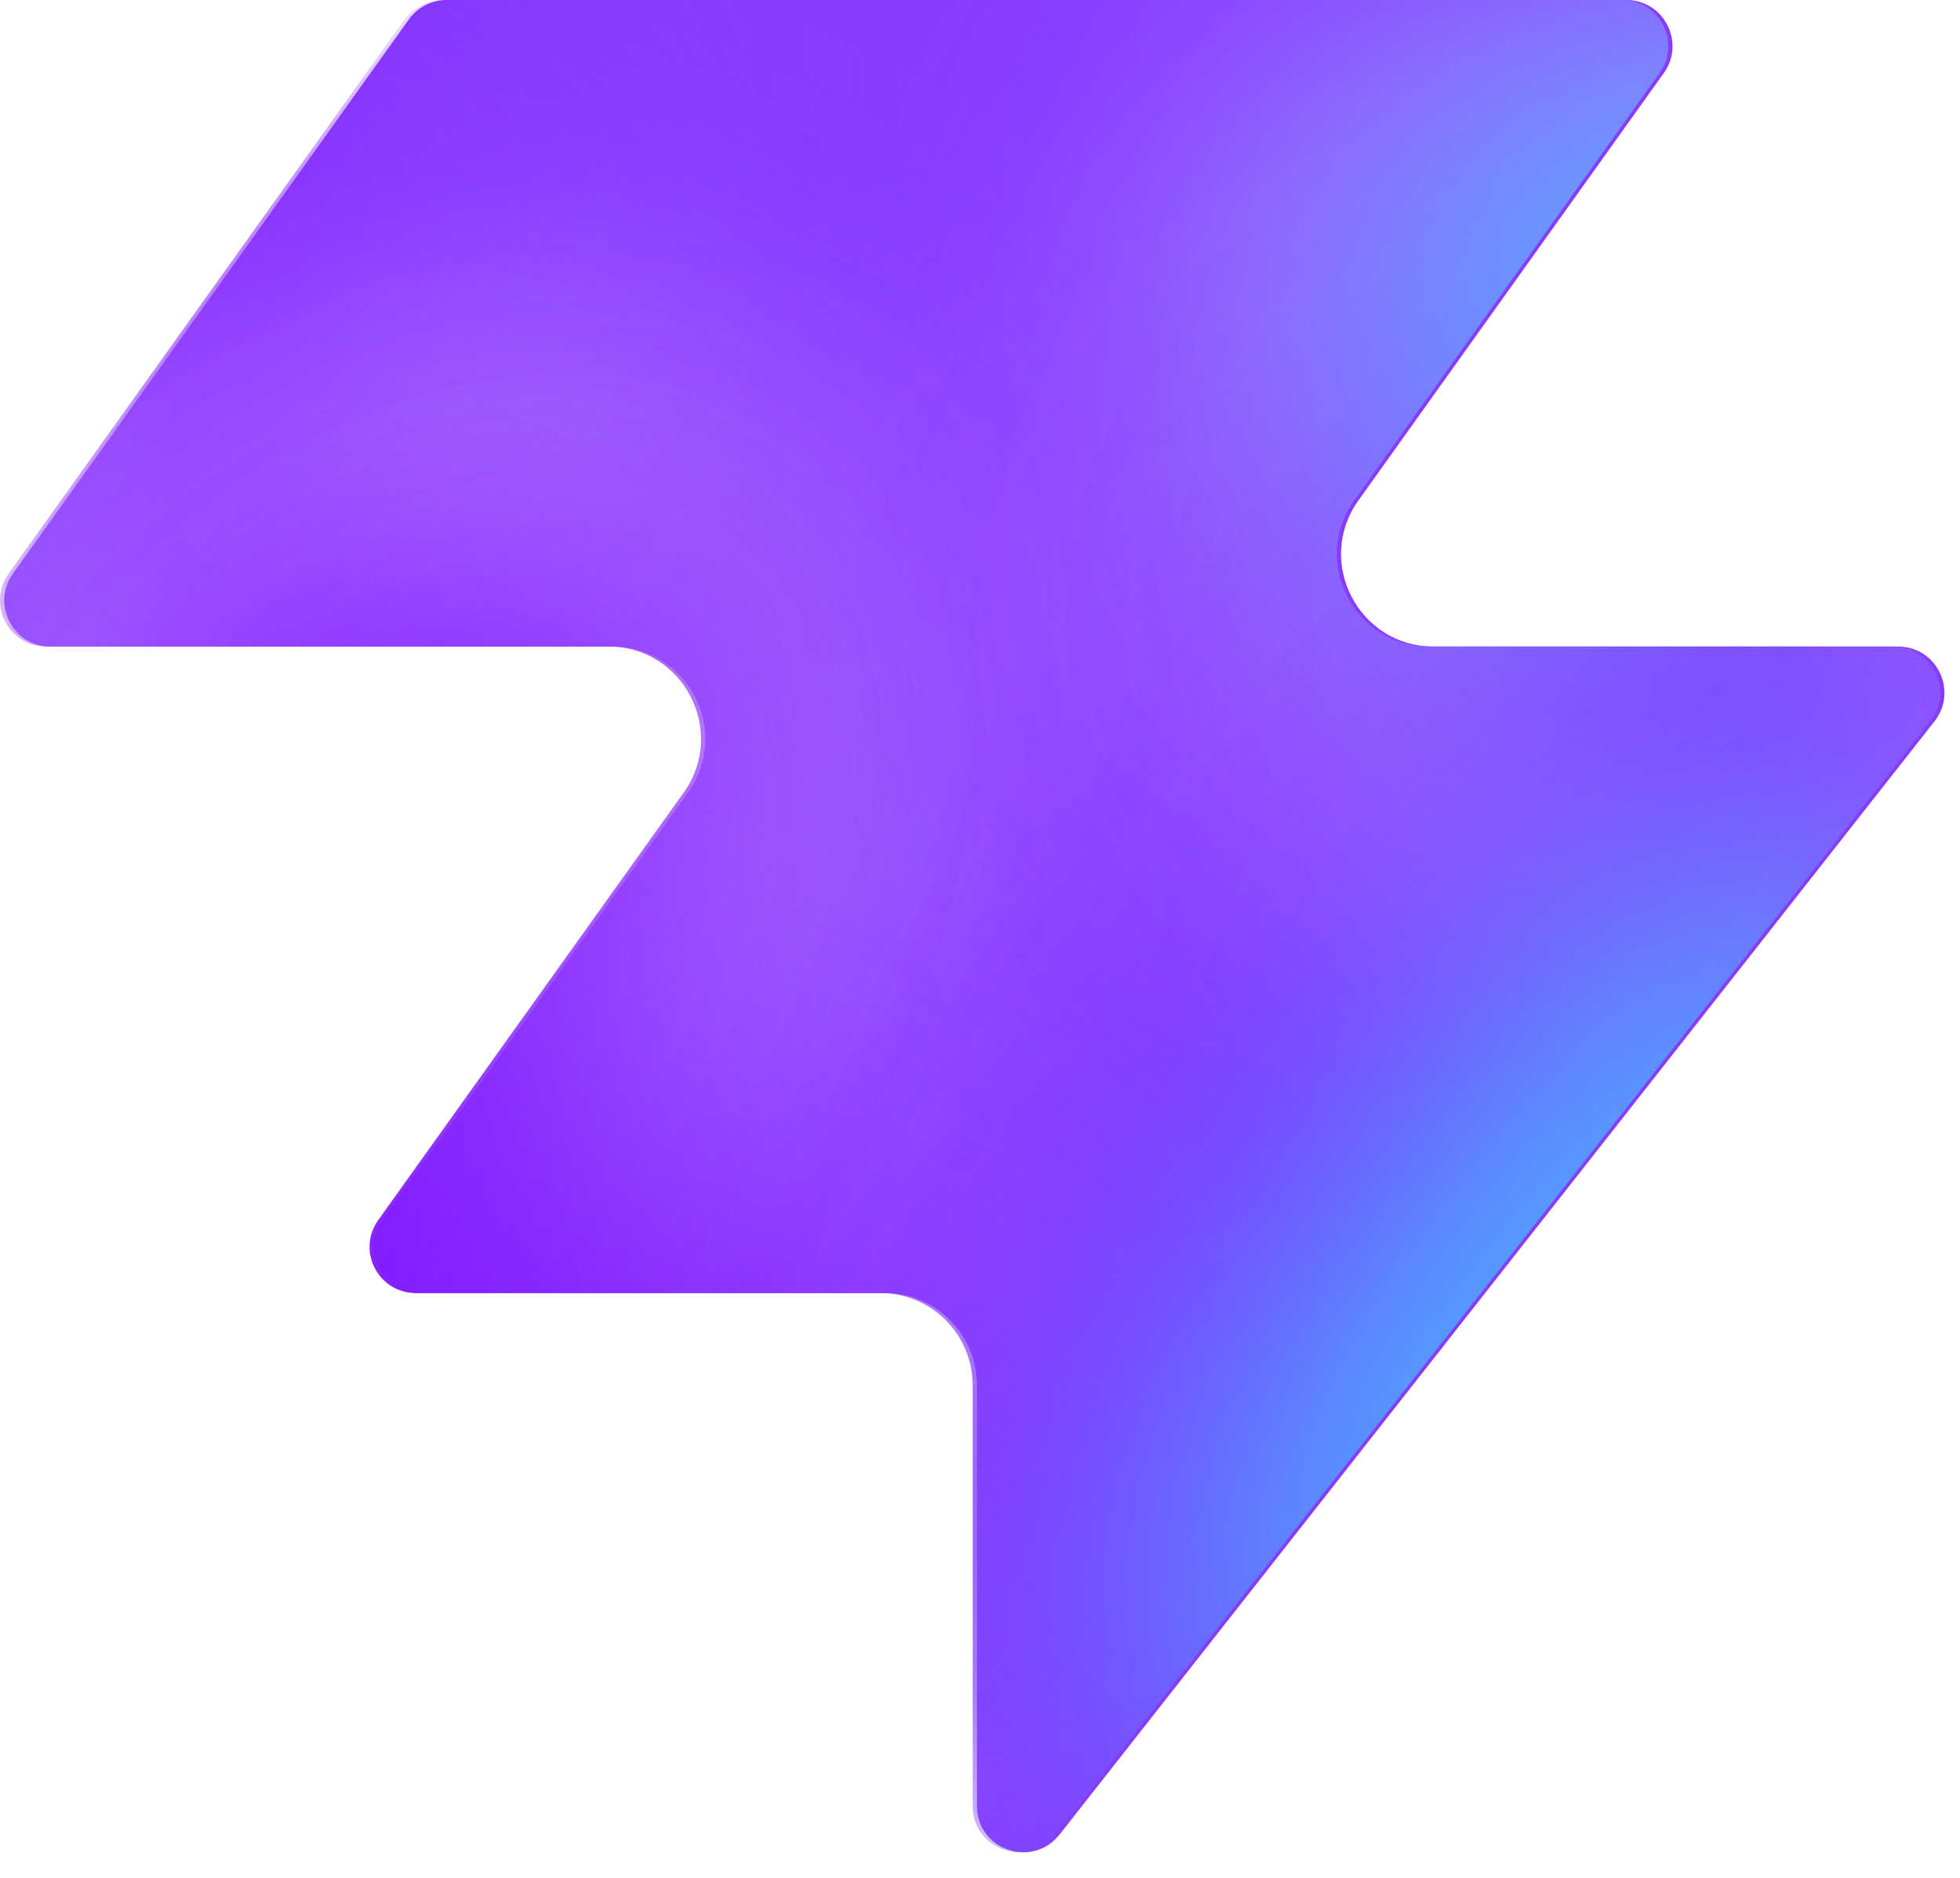
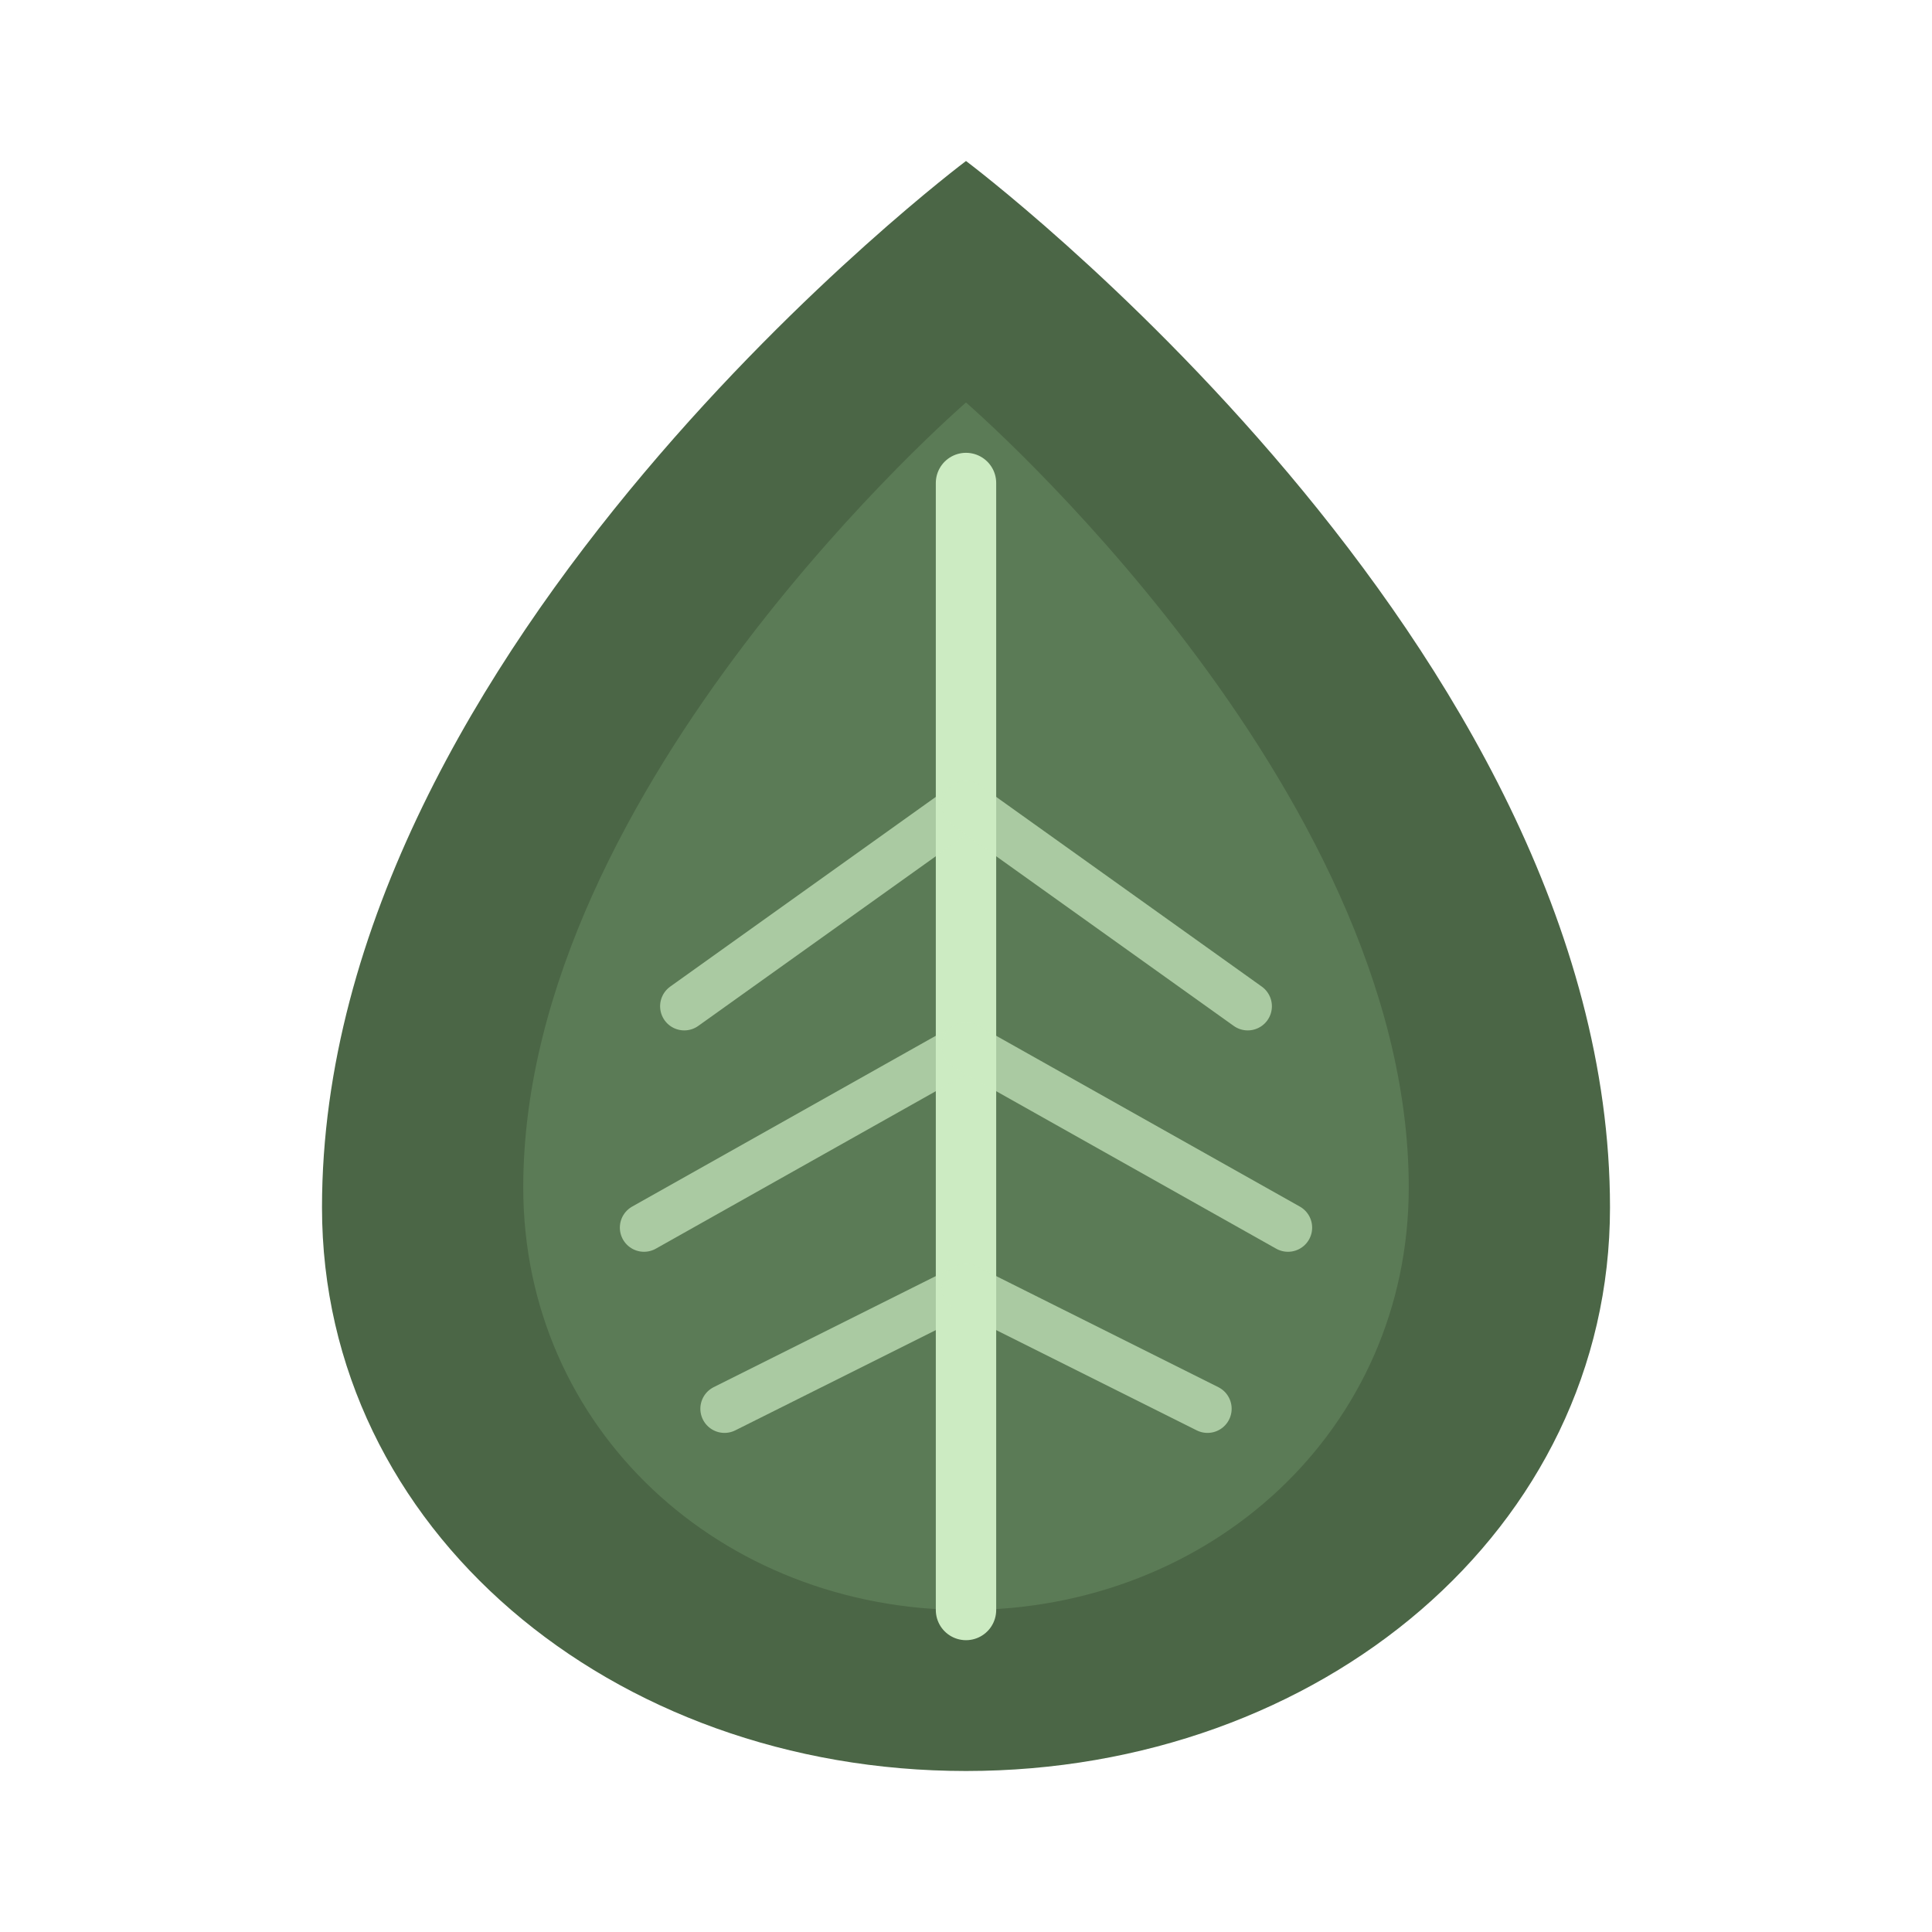
- <svg xmlns="http://www.w3.org/2000/svg" width="48" height="46" fill="none" viewBox="0 0 48 46">
-   <path fill="#863bff" d="M25.946 44.938c-.664.845-2.021.375-2.021-.698V33.937a2.26 2.26 0 0 0-2.262-2.262H10.287c-.92 0-1.456-1.04-.92-1.788l7.48-10.471c1.07-1.497 0-3.578-1.842-3.578H1.237c-.92 0-1.456-1.04-.92-1.788L10.013.474c.214-.297.556-.474.92-.474h28.894c.92 0 1.456 1.04.92 1.788l-7.48 10.471c-1.07 1.498 0 3.579 1.842 3.579h11.377c.943 0 1.473 1.088.89 1.83L25.947 44.94z" style="fill:#863bff;fill:color(display-p3 .525 .23 1);fill-opacity:1" />
-   <mask id="a" width="48" height="46" x="0" y="0" maskUnits="userSpaceOnUse" style="mask-type:alpha">
-     <path fill="#000" d="M25.842 44.938c-.664.844-2.021.375-2.021-.698V33.937a2.26 2.26 0 0 0-2.262-2.262H10.183c-.92 0-1.456-1.04-.92-1.788l7.48-10.471c1.07-1.498 0-3.579-1.842-3.579H1.133c-.92 0-1.456-1.04-.92-1.787L9.91.473c.214-.297.556-.474.92-.474h28.894c.92 0 1.456 1.04.92 1.788l-7.48 10.471c-1.07 1.498 0 3.578 1.842 3.578h11.377c.943 0 1.473 1.088.89 1.832L25.843 44.94z" style="fill:#000;fill-opacity:1" />
-   </mask>
-   <g mask="url(#a)">
-     <g filter="url(#b)">
-       <ellipse cx="5.508" cy="14.704" fill="#ede6ff" rx="5.508" ry="14.704" style="fill:#ede6ff;fill:color(display-p3 .927 .903 1);fill-opacity:1" transform="matrix(.00324 1 1 -.00324 -4.47 31.516)" />
-     </g>
-     <g filter="url(#c)">
-       <ellipse cx="10.399" cy="29.851" fill="#ede6ff" rx="10.399" ry="29.851" style="fill:#ede6ff;fill:color(display-p3 .927 .903 1);fill-opacity:1" transform="matrix(.00324 1 1 -.00324 -39.328 7.883)" />
-     </g>
-     <g filter="url(#d)">
-       <ellipse cx="5.508" cy="30.487" fill="#7e14ff" rx="5.508" ry="30.487" style="fill:#7e14ff;fill:color(display-p3 .492 .077 1);fill-opacity:1" transform="rotate(89.814 -25.913 -14.639)scale(1 -1)" />
-     </g>
-     <g filter="url(#e)">
-       <ellipse cx="5.508" cy="30.599" fill="#7e14ff" rx="5.508" ry="30.599" style="fill:#7e14ff;fill:color(display-p3 .492 .077 1);fill-opacity:1" transform="rotate(89.814 -32.644 -3.334)scale(1 -1)" />
-     </g>
-     <g filter="url(#f)">
-       <ellipse cx="5.508" cy="30.599" fill="#7e14ff" rx="5.508" ry="30.599" style="fill:#7e14ff;fill:color(display-p3 .492 .077 1);fill-opacity:1" transform="matrix(.00324 1 1 -.00324 -34.34 30.47)" />
-     </g>
-     <g filter="url(#g)">
-       <ellipse cx="14.072" cy="22.078" fill="#ede6ff" rx="14.072" ry="22.078" style="fill:#ede6ff;fill:color(display-p3 .927 .903 1);fill-opacity:1" transform="rotate(93.35 24.506 48.493)scale(-1 1)" />
-     </g>
-     <g filter="url(#h)">
-       <ellipse cx="3.47" cy="21.501" fill="#7e14ff" rx="3.47" ry="21.501" style="fill:#7e14ff;fill:color(display-p3 .492 .077 1);fill-opacity:1" transform="rotate(89.009 28.708 47.59)scale(-1 1)" />
-     </g>
-     <g filter="url(#i)">
-       <ellipse cx="3.47" cy="21.501" fill="#7e14ff" rx="3.47" ry="21.501" style="fill:#7e14ff;fill:color(display-p3 .492 .077 1);fill-opacity:1" transform="rotate(89.009 28.708 47.59)scale(-1 1)" />
-     </g>
-     <g filter="url(#j)">
-       <ellipse cx=".387" cy="8.972" fill="#7e14ff" rx="4.407" ry="29.108" style="fill:#7e14ff;fill:color(display-p3 .492 .077 1);fill-opacity:1" transform="rotate(39.51 .387 8.972)" />
-     </g>
-     <g filter="url(#k)">
-       <ellipse cx="47.523" cy="-6.092" fill="#7e14ff" rx="4.407" ry="29.108" style="fill:#7e14ff;fill:color(display-p3 .492 .077 1);fill-opacity:1" transform="rotate(37.892 47.523 -6.092)" />
-     </g>
-     <g filter="url(#l)">
-       <ellipse cx="41.412" cy="6.333" fill="#47bfff" rx="5.971" ry="9.665" style="fill:#47bfff;fill:color(display-p3 .28 .748 1);fill-opacity:1" transform="rotate(37.892 41.412 6.333)" />
-     </g>
-     <g filter="url(#m)">
-       <ellipse cx="-1.879" cy="38.332" fill="#7e14ff" rx="4.407" ry="29.108" style="fill:#7e14ff;fill:color(display-p3 .492 .077 1);fill-opacity:1" transform="rotate(37.892 -1.88 38.332)" />
-     </g>
-     <g filter="url(#n)">
-       <ellipse cx="-1.879" cy="38.332" fill="#7e14ff" rx="4.407" ry="29.108" style="fill:#7e14ff;fill:color(display-p3 .492 .077 1);fill-opacity:1" transform="rotate(37.892 -1.88 38.332)" />
-     </g>
-     <g filter="url(#o)">
-       <ellipse cx="35.651" cy="29.907" fill="#7e14ff" rx="4.407" ry="29.108" style="fill:#7e14ff;fill:color(display-p3 .492 .077 1);fill-opacity:1" transform="rotate(37.892 35.651 29.907)" />
-     </g>
-     <g filter="url(#p)">
-       <ellipse cx="38.418" cy="32.4" fill="#47bfff" rx="5.971" ry="15.297" style="fill:#47bfff;fill:color(display-p3 .28 .748 1);fill-opacity:1" transform="rotate(37.892 38.418 32.4)" />
-     </g>
-   </g>
-   <defs>
-     <filter id="b" width="60.045" height="41.654" x="-19.77" y="16.149" color-interpolation-filters="sRGB" filterUnits="userSpaceOnUse">
-       <feFlood flood-opacity="0" result="BackgroundImageFix" />
-       <feBlend in="SourceGraphic" in2="BackgroundImageFix" result="shape" />
-       <feGaussianBlur result="effect1_foregroundBlur_2002_17158" stdDeviation="7.659" />
-     </filter>
-     <filter id="c" width="90.34" height="51.437" x="-54.613" y="-7.533" color-interpolation-filters="sRGB" filterUnits="userSpaceOnUse">
-       <feFlood flood-opacity="0" result="BackgroundImageFix" />
-       <feBlend in="SourceGraphic" in2="BackgroundImageFix" result="shape" />
-       <feGaussianBlur result="effect1_foregroundBlur_2002_17158" stdDeviation="7.659" />
-     </filter>
-     <filter id="d" width="79.355" height="29.4" x="-49.64" y="2.03" color-interpolation-filters="sRGB" filterUnits="userSpaceOnUse">
-       <feFlood flood-opacity="0" result="BackgroundImageFix" />
-       <feBlend in="SourceGraphic" in2="BackgroundImageFix" result="shape" />
-       <feGaussianBlur result="effect1_foregroundBlur_2002_17158" stdDeviation="4.596" />
-     </filter>
-     <filter id="e" width="79.579" height="29.4" x="-45.045" y="20.029" color-interpolation-filters="sRGB" filterUnits="userSpaceOnUse">
-       <feFlood flood-opacity="0" result="BackgroundImageFix" />
-       <feBlend in="SourceGraphic" in2="BackgroundImageFix" result="shape" />
-       <feGaussianBlur result="effect1_foregroundBlur_2002_17158" stdDeviation="4.596" />
-     </filter>
-     <filter id="f" width="79.579" height="29.4" x="-43.513" y="21.178" color-interpolation-filters="sRGB" filterUnits="userSpaceOnUse">
-       <feFlood flood-opacity="0" result="BackgroundImageFix" />
-       <feBlend in="SourceGraphic" in2="BackgroundImageFix" result="shape" />
-       <feGaussianBlur result="effect1_foregroundBlur_2002_17158" stdDeviation="4.596" />
-     </filter>
-     <filter id="g" width="74.749" height="58.852" x="15.756" y="-17.901" color-interpolation-filters="sRGB" filterUnits="userSpaceOnUse">
-       <feFlood flood-opacity="0" result="BackgroundImageFix" />
-       <feBlend in="SourceGraphic" in2="BackgroundImageFix" result="shape" />
-       <feGaussianBlur result="effect1_foregroundBlur_2002_17158" stdDeviation="7.659" />
-     </filter>
-     <filter id="h" width="61.377" height="25.362" x="23.548" y="2.284" color-interpolation-filters="sRGB" filterUnits="userSpaceOnUse">
-       <feFlood flood-opacity="0" result="BackgroundImageFix" />
-       <feBlend in="SourceGraphic" in2="BackgroundImageFix" result="shape" />
-       <feGaussianBlur result="effect1_foregroundBlur_2002_17158" stdDeviation="4.596" />
-     </filter>
-     <filter id="i" width="61.377" height="25.362" x="23.548" y="2.284" color-interpolation-filters="sRGB" filterUnits="userSpaceOnUse">
-       <feFlood flood-opacity="0" result="BackgroundImageFix" />
-       <feBlend in="SourceGraphic" in2="BackgroundImageFix" result="shape" />
-       <feGaussianBlur result="effect1_foregroundBlur_2002_17158" stdDeviation="4.596" />
-     </filter>
-     <filter id="j" width="56.045" height="63.649" x="-27.636" y="-22.853" color-interpolation-filters="sRGB" filterUnits="userSpaceOnUse">
-       <feFlood flood-opacity="0" result="BackgroundImageFix" />
-       <feBlend in="SourceGraphic" in2="BackgroundImageFix" result="shape" />
-       <feGaussianBlur result="effect1_foregroundBlur_2002_17158" stdDeviation="4.596" />
-     </filter>
-     <filter id="k" width="54.814" height="64.646" x="20.116" y="-38.415" color-interpolation-filters="sRGB" filterUnits="userSpaceOnUse">
-       <feFlood flood-opacity="0" result="BackgroundImageFix" />
-       <feBlend in="SourceGraphic" in2="BackgroundImageFix" result="shape" />
-       <feGaussianBlur result="effect1_foregroundBlur_2002_17158" stdDeviation="4.596" />
-     </filter>
-     <filter id="l" width="33.541" height="35.313" x="24.641" y="-11.323" color-interpolation-filters="sRGB" filterUnits="userSpaceOnUse">
-       <feFlood flood-opacity="0" result="BackgroundImageFix" />
-       <feBlend in="SourceGraphic" in2="BackgroundImageFix" result="shape" />
-       <feGaussianBlur result="effect1_foregroundBlur_2002_17158" stdDeviation="4.596" />
-     </filter>
-     <filter id="m" width="54.814" height="64.646" x="-29.286" y="6.009" color-interpolation-filters="sRGB" filterUnits="userSpaceOnUse">
-       <feFlood flood-opacity="0" result="BackgroundImageFix" />
-       <feBlend in="SourceGraphic" in2="BackgroundImageFix" result="shape" />
-       <feGaussianBlur result="effect1_foregroundBlur_2002_17158" stdDeviation="4.596" />
-     </filter>
-     <filter id="n" width="54.814" height="64.646" x="-29.286" y="6.009" color-interpolation-filters="sRGB" filterUnits="userSpaceOnUse">
-       <feFlood flood-opacity="0" result="BackgroundImageFix" />
-       <feBlend in="SourceGraphic" in2="BackgroundImageFix" result="shape" />
-       <feGaussianBlur result="effect1_foregroundBlur_2002_17158" stdDeviation="4.596" />
-     </filter>
-     <filter id="o" width="54.814" height="64.646" x="8.244" y="-2.416" color-interpolation-filters="sRGB" filterUnits="userSpaceOnUse">
-       <feFlood flood-opacity="0" result="BackgroundImageFix" />
-       <feBlend in="SourceGraphic" in2="BackgroundImageFix" result="shape" />
-       <feGaussianBlur result="effect1_foregroundBlur_2002_17158" stdDeviation="4.596" />
-     </filter>
-     <filter id="p" width="39.409" height="43.623" x="18.713" y="10.588" color-interpolation-filters="sRGB" filterUnits="userSpaceOnUse">
-       <feFlood flood-opacity="0" result="BackgroundImageFix" />
-       <feBlend in="SourceGraphic" in2="BackgroundImageFix" result="shape" />
-       <feGaussianBlur result="effect1_foregroundBlur_2002_17158" stdDeviation="4.596" />
-     </filter>
-   </defs>
+ <svg xmlns="http://www.w3.org/2000/svg" width="48" height="48" viewBox="0 0 48 48" fill="none">
+   <path d="M24 4C24 4 8 16 8 30c0 8 7.2 14 16 14s16-6 16-14C40 16 24 4 24 4Z" fill="#4b6646" />
+   <path d="M24 10C24 10 13 19.5 13 29.5c0 6 4.9 10.5 11 10.5s11-4.5 11-10.5C35 19.5 24 10 24 10Z" fill="#6b8f65" opacity="0.5" />
+   <path d="M24 12v28" stroke="#ccebc2" stroke-width="1.5" stroke-linecap="round" />
+   <path d="M24 20l-7 5M24 26l-8 4.5M24 32l-6 3" stroke="#ccebc2" stroke-width="1.2" stroke-linecap="round" opacity="0.7" />
+   <path d="M24 20l7 5M24 26l8 4.5M24 32l6 3" stroke="#ccebc2" stroke-width="1.2" stroke-linecap="round" opacity="0.7" />
</svg>
